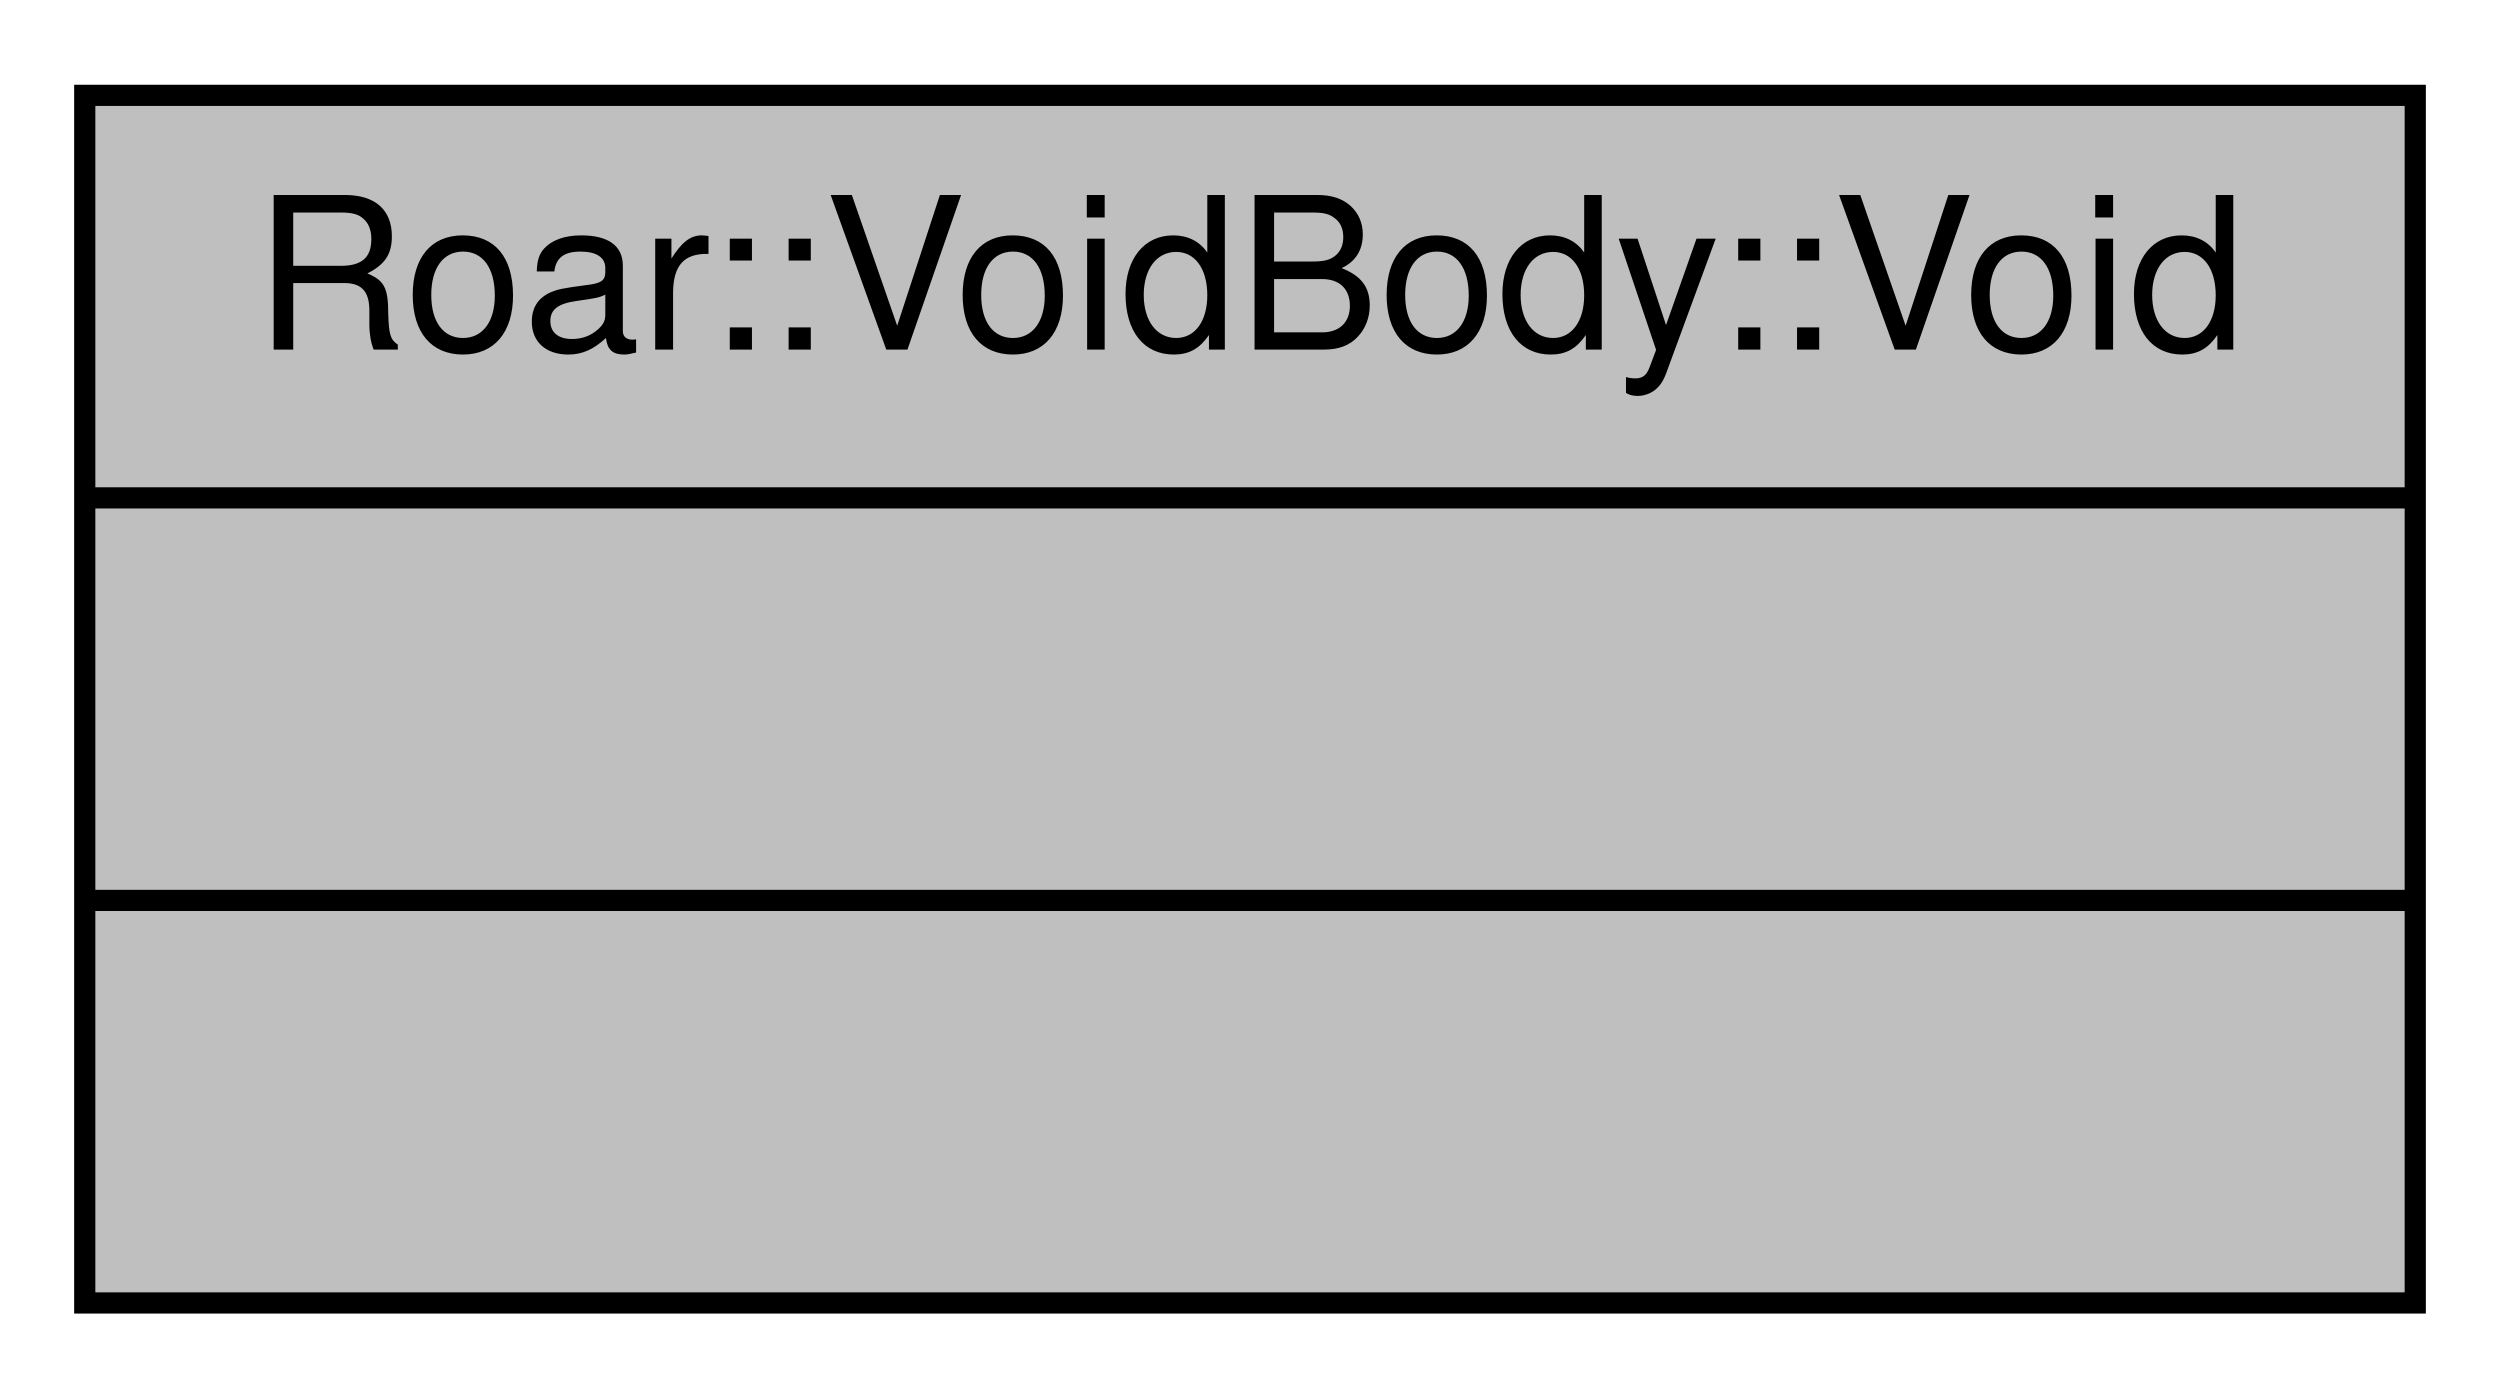
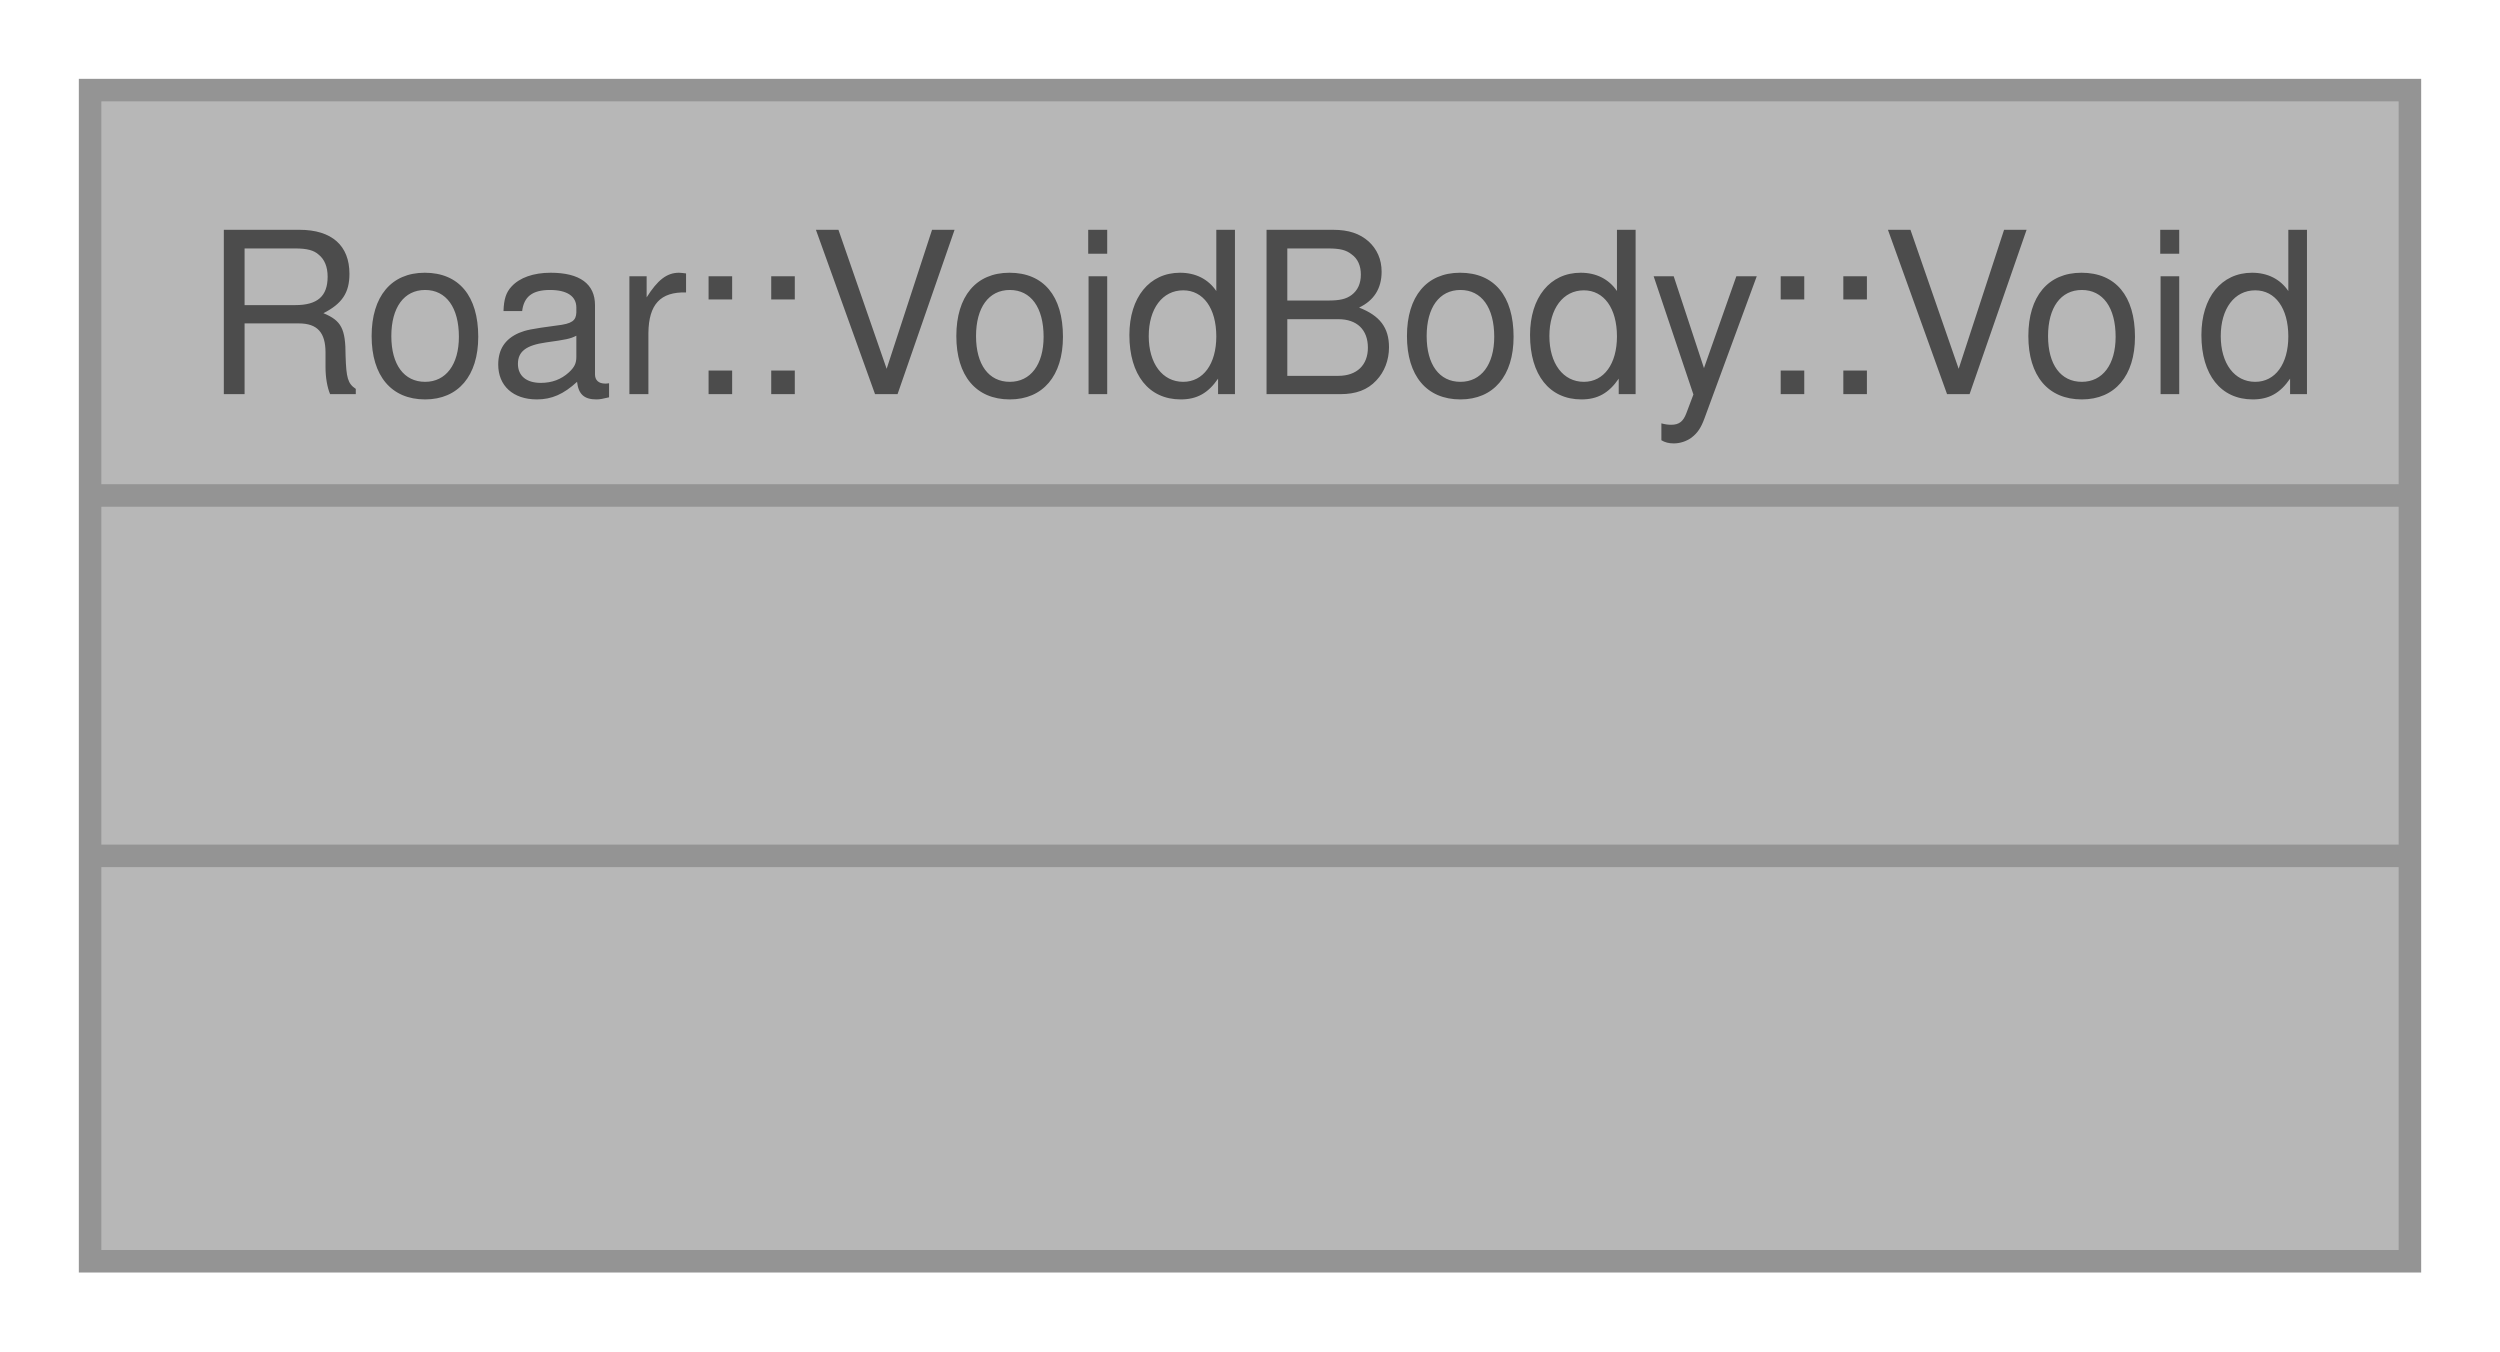
- <svg xmlns="http://www.w3.org/2000/svg" xmlns:xlink="http://www.w3.org/1999/xlink" width="118pt" height="66pt" viewBox="0.00 0.00 118.00 66.00">
-   <g id="graph0" class="graph" transform="scale(1 1) rotate(0) translate(4 62)">
-     <g id="node1" class="node">
-       <g id="a_node1">
-         <a xlink:title=" ">
-           <polygon fill="#bfbfbf" stroke="black" points="0,-0.5 0,-57.5 110,-57.5 110,-0.5 0,-0.5" />
-           <text text-anchor="middle" x="55" y="-45.5" font-family="Helvetica,sans-Serif" font-size="10.00">Roar::VoidBody::Void</text>
-           <polyline fill="none" stroke="black" points="0,-38.5 110,-38.5 " />
-           <text text-anchor="middle" x="55" y="-26.5" font-family="Helvetica,sans-Serif" font-size="10.00"> </text>
-           <polyline fill="none" stroke="black" points="0,-19.5 110,-19.5 " />
-           <text text-anchor="middle" x="55" y="-7.5" font-family="Helvetica,sans-Serif" font-size="10.00"> </text>
-         </a>
+ <svg xmlns="http://www.w3.org/2000/svg" xmlns:xlink="http://www.w3.org/1999/xlink" width="111pt" height="60pt" viewBox="0.00 0.00 111.00 60.00">
+   <svg id="main" version="1.1" xml:space="preserve">
+     <style type="text/css">
+ .node, .edge {opacity: 0.7;}
+ .node.selected, .edge.selected {opacity: 1;}
+ .edge:hover path { stroke: red; }
+ .edge:hover polygon { stroke: red; fill: red; }
+ </style>
+     <svg id="graph" class="graph">
+       <g id="graph0" class="graph" transform="scale(1 1) rotate(0) translate(4 56)">
+         <g id="Node000001" class="node">
+           <g id="a_Node000001">
+             <a xlink:title=" ">
+               <polygon fill="#999999" stroke="none" points="103,-52 0,-52 0,0 103,0 103,-52" />
+               <text text-anchor="start" x="5" y="-38.5" font-family="Helvetica,sans-Serif" font-size="10.00">Roar::VoidBody::Void</text>
+               <text text-anchor="start" x="50" y="-22.5" font-family="Helvetica,sans-Serif" font-size="10.00"> </text>
+               <text text-anchor="start" x="50" y="-6.5" font-family="Helvetica,sans-Serif" font-size="10.00"> </text>
+               <polygon fill="#666666" stroke="#666666" points="0,-34 0,-34 103,-34 103,-34 0,-34" />
+               <polygon fill="#666666" stroke="#666666" points="0,-18 0,-18 103,-18 103,-18 0,-18" />
+               <polygon fill="none" stroke="#666666" points="0,0 0,-52 103,-52 103,0 0,0" />
+             </a>
+           </g>
+         </g>
      </g>
-     </g>
-   </g>
+     </svg>
+   </svg>
+   <style type="text/css">
+ 
+ [data-mouse-over-selected='false'] { opacity: 0.7; }
+ [data-mouse-over-selected='true']  { opacity: 1.0; }
+ 
+ </style>
</svg>
